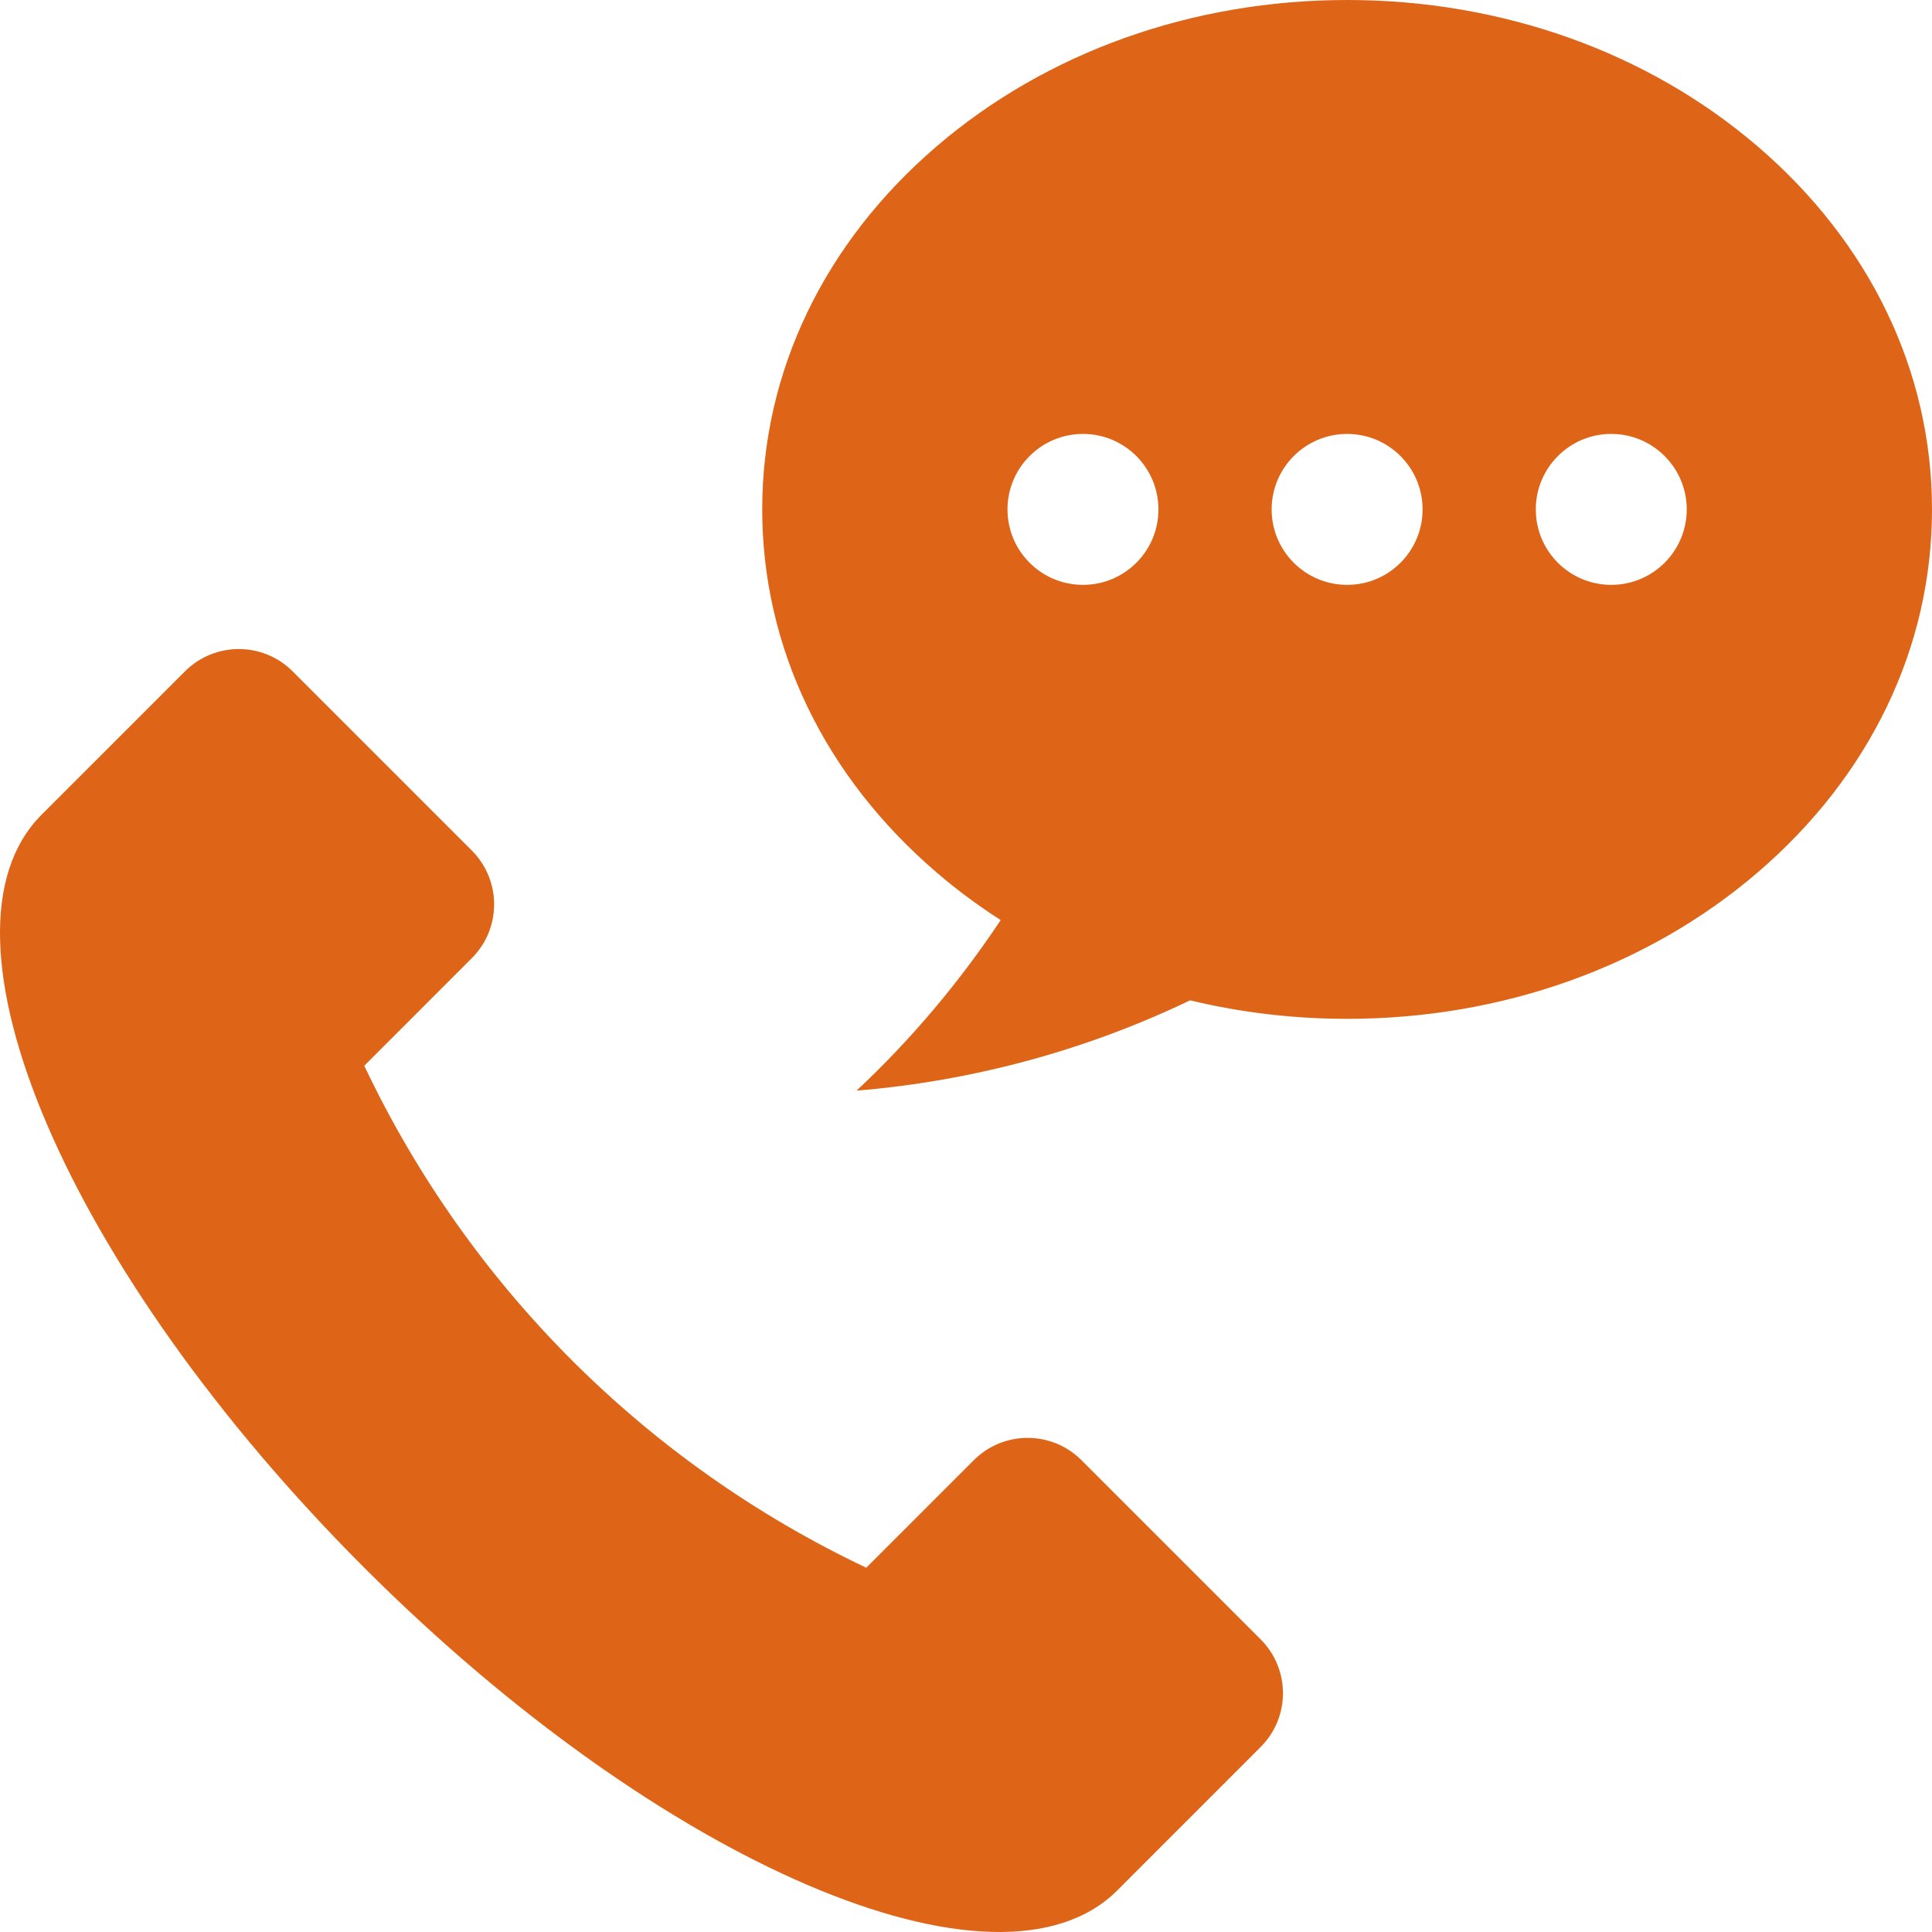
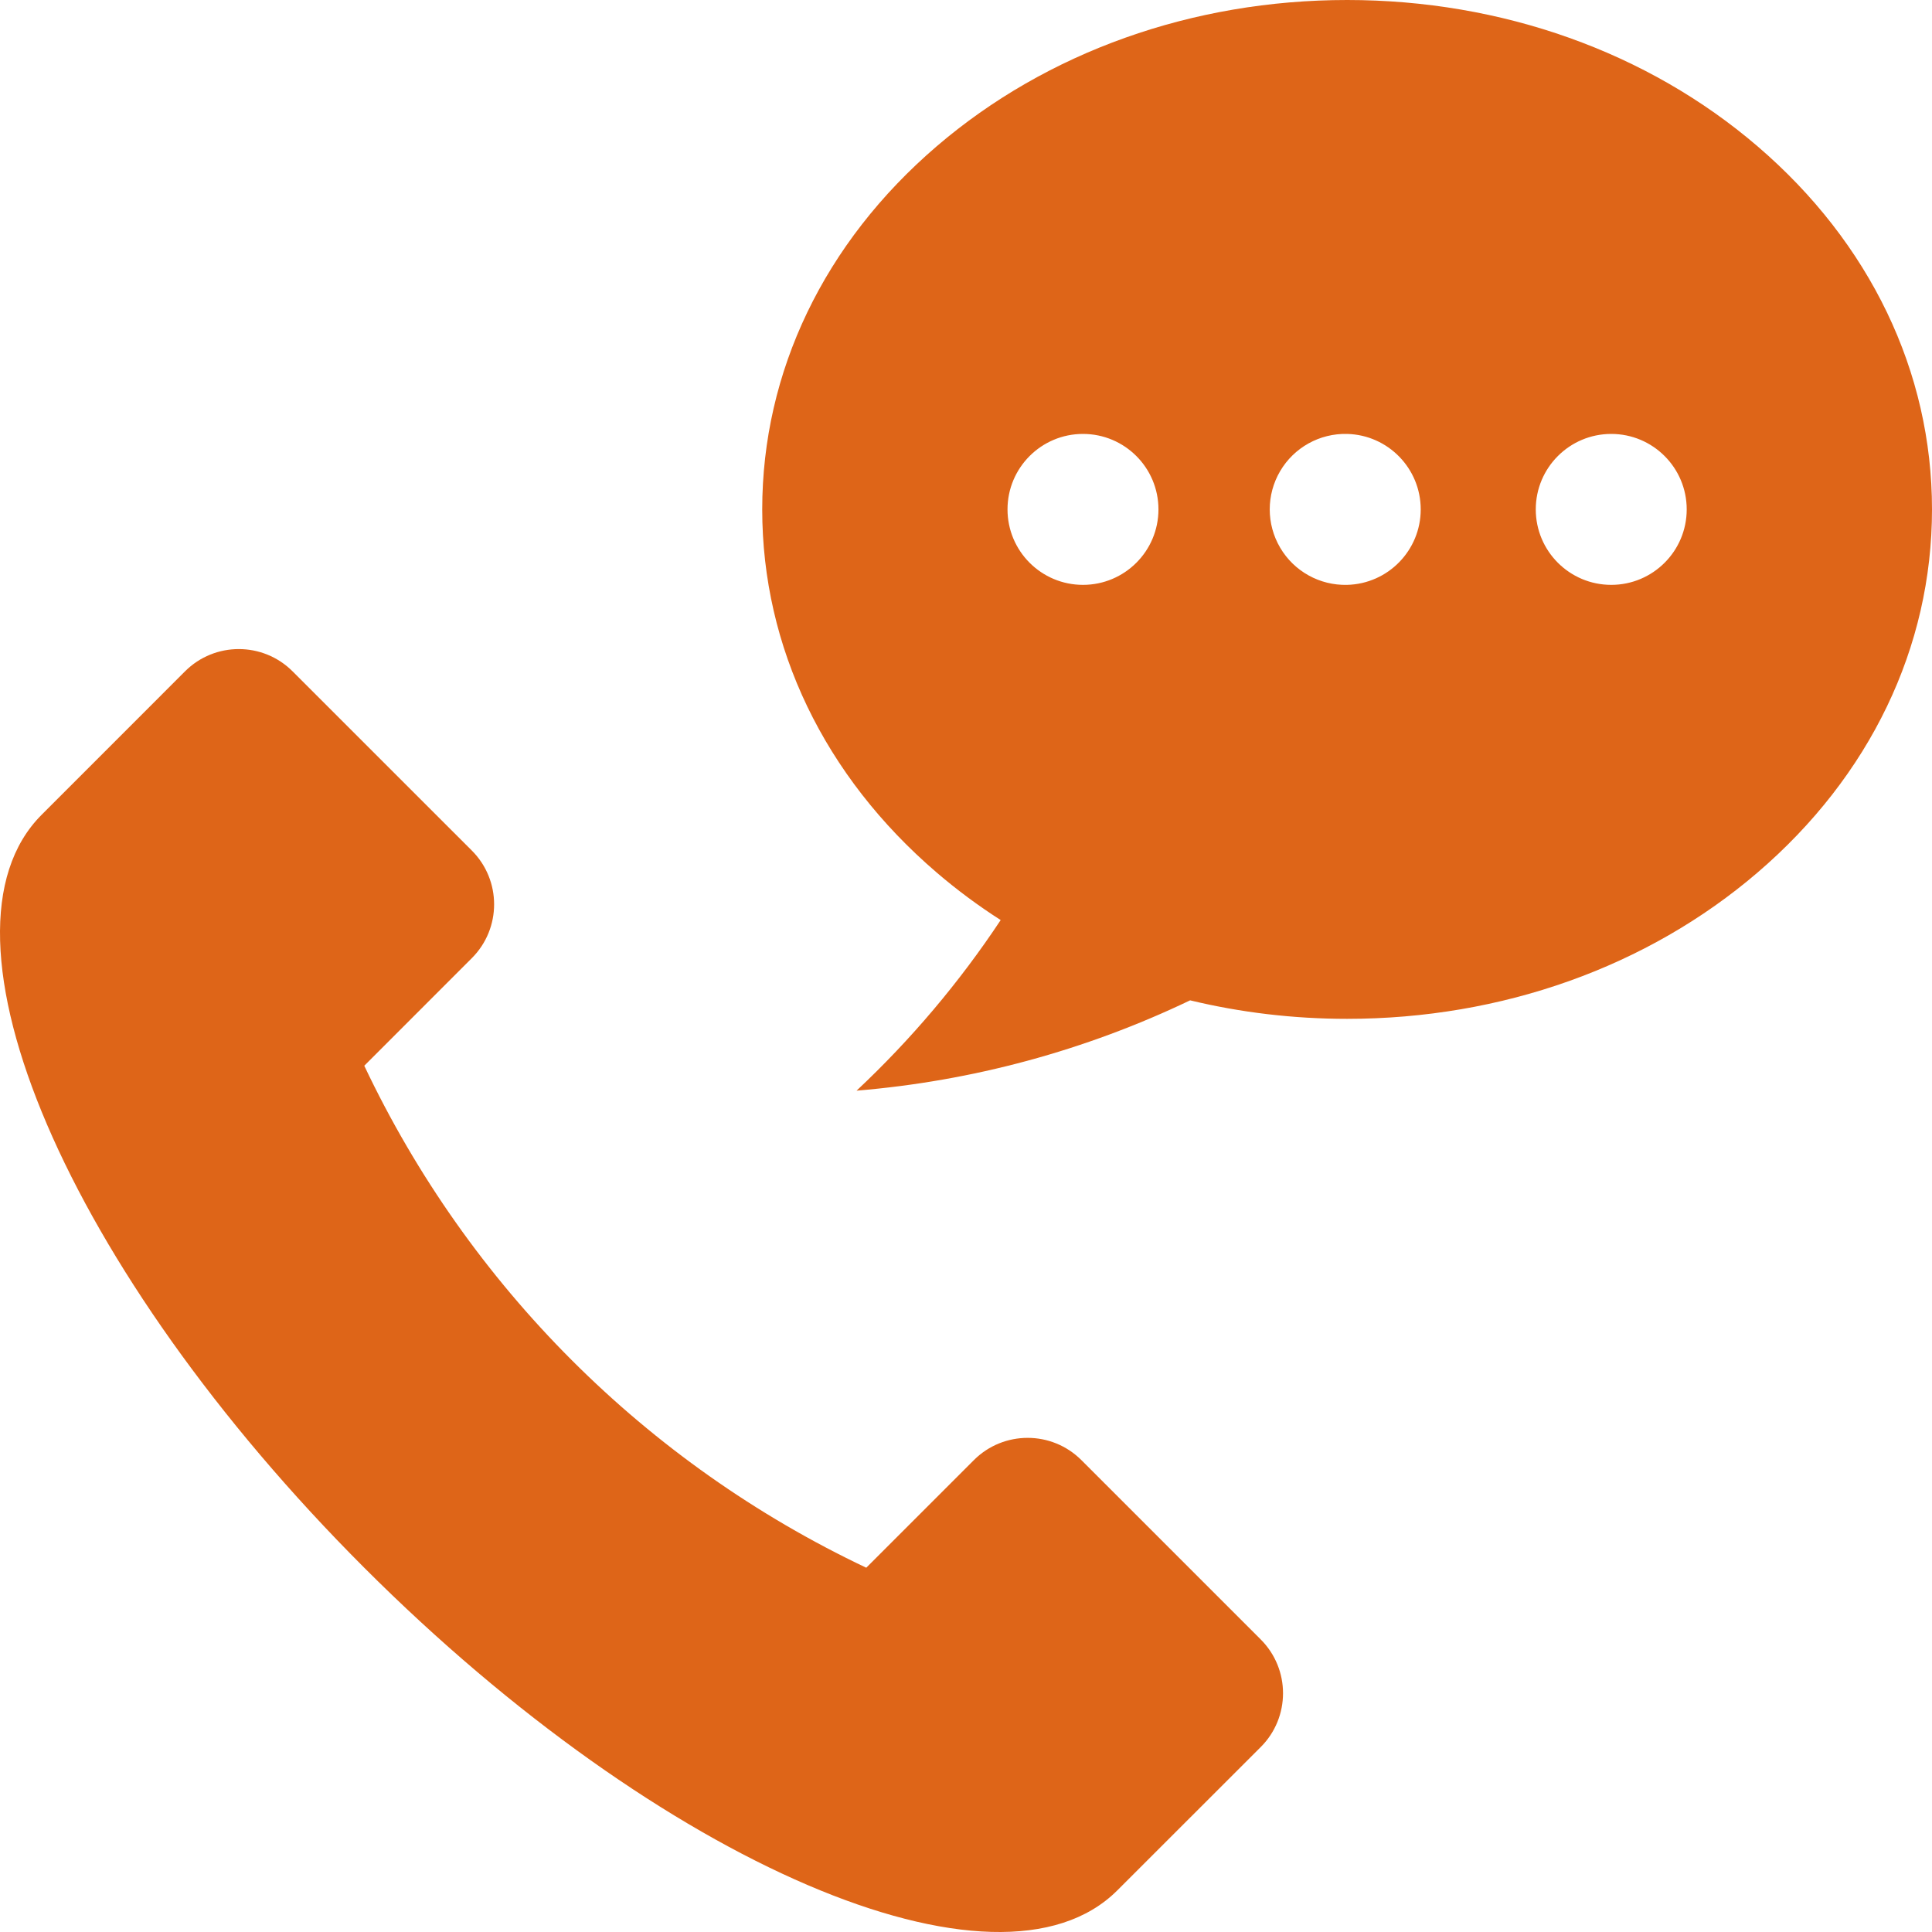
- <svg xmlns="http://www.w3.org/2000/svg" width="40" height="40" viewBox="0 0 40 40" fill="none">
-   <path d="M26.101 33.942L22.39 30.231C21.774 29.616 20.777 29.616 20.162 30.231L17.935 32.458C13.375 30.297 9.702 26.625 7.542 22.065L9.769 19.837C10.384 19.223 10.384 18.225 9.769 17.61L6.058 13.899C5.443 13.284 4.445 13.284 3.83 13.899L0.861 16.868C-1.599 19.328 1.392 26.308 7.542 32.458C13.692 38.608 20.672 41.599 23.132 39.139L26.101 36.169C26.716 35.554 26.716 34.557 26.101 33.942Z" fill="#DE6518" />
-   <path d="M36.387 3.028C34.109 1.075 31.092 0 27.891 0C24.689 0 21.672 1.075 19.394 3.028C17.064 5.025 15.781 7.695 15.781 10.547C15.781 13.399 17.064 16.069 19.394 18.066C19.811 18.424 20.254 18.752 20.718 19.049C19.861 20.34 18.86 21.526 17.734 22.581C20.19 22.377 22.519 21.727 24.64 20.711C25.686 20.963 26.777 21.094 27.891 21.094C31.092 21.094 34.109 20.018 36.387 18.066C38.717 16.069 40 13.399 40 10.547C40 7.695 38.717 5.025 36.387 3.028ZM22.422 12.109C21.559 12.109 20.859 11.41 20.859 10.547C20.859 9.684 21.559 8.984 22.422 8.984C23.285 8.984 23.984 9.684 23.984 10.547C23.984 11.41 23.285 12.109 22.422 12.109ZM27.891 12.109C27.028 12.109 26.328 11.41 26.328 10.547C26.328 9.684 27.028 8.984 27.891 8.984C28.754 8.984 29.453 9.684 29.453 10.547C29.453 11.41 28.754 12.109 27.891 12.109ZM33.359 12.109C32.496 12.109 31.797 11.41 31.797 10.547C31.797 9.684 32.496 8.984 33.359 8.984C34.222 8.984 34.922 9.684 34.922 10.547C34.922 11.41 34.222 12.109 33.359 12.109Z" fill="#DE6518" />
+ <svg xmlns="http://www.w3.org/2000/svg" width="40" height="40" fill="none">
+   <path d="M26.101 33.942l-3.711-3.711a1.575 1.575 0 00-2.228 0l-2.227 2.227A21.85 21.85 0 017.542 22.065l2.227-2.228a1.575 1.575 0 000-2.227L6.058 13.9a1.575 1.575 0 00-2.228 0L.861 16.87c-2.46 2.46.531 9.439 6.681 15.589s13.13 9.14 15.59 6.68l2.97-2.968a1.575 1.575 0 000-2.228zM36.387 3.028C34.11 1.075 31.092 0 27.891 0c-3.201 0-6.219 1.075-8.497 3.028-2.33 1.997-3.613 4.667-3.613 7.519 0 2.852 1.283 5.522 3.613 7.519.418.358.86.686 1.324.983a19.978 19.978 0 01-2.984 3.532 19.744 19.744 0 006.906-1.87c1.046.252 2.137.383 3.25.383 3.202 0 6.22-1.076 8.497-3.028 2.33-1.997 3.613-4.667 3.613-7.52 0-2.85-1.283-5.521-3.613-7.518zm-13.965 9.081a1.562 1.562 0 110-3.125 1.562 1.562 0 010 3.125zm5.469 0a1.563 1.563 0 110-3.125 1.563 1.563 0 010 3.125zm5.468 0a1.562 1.562 0 110-3.125 1.562 1.562 0 010 3.125z" fill="#DE6518" />
</svg>
